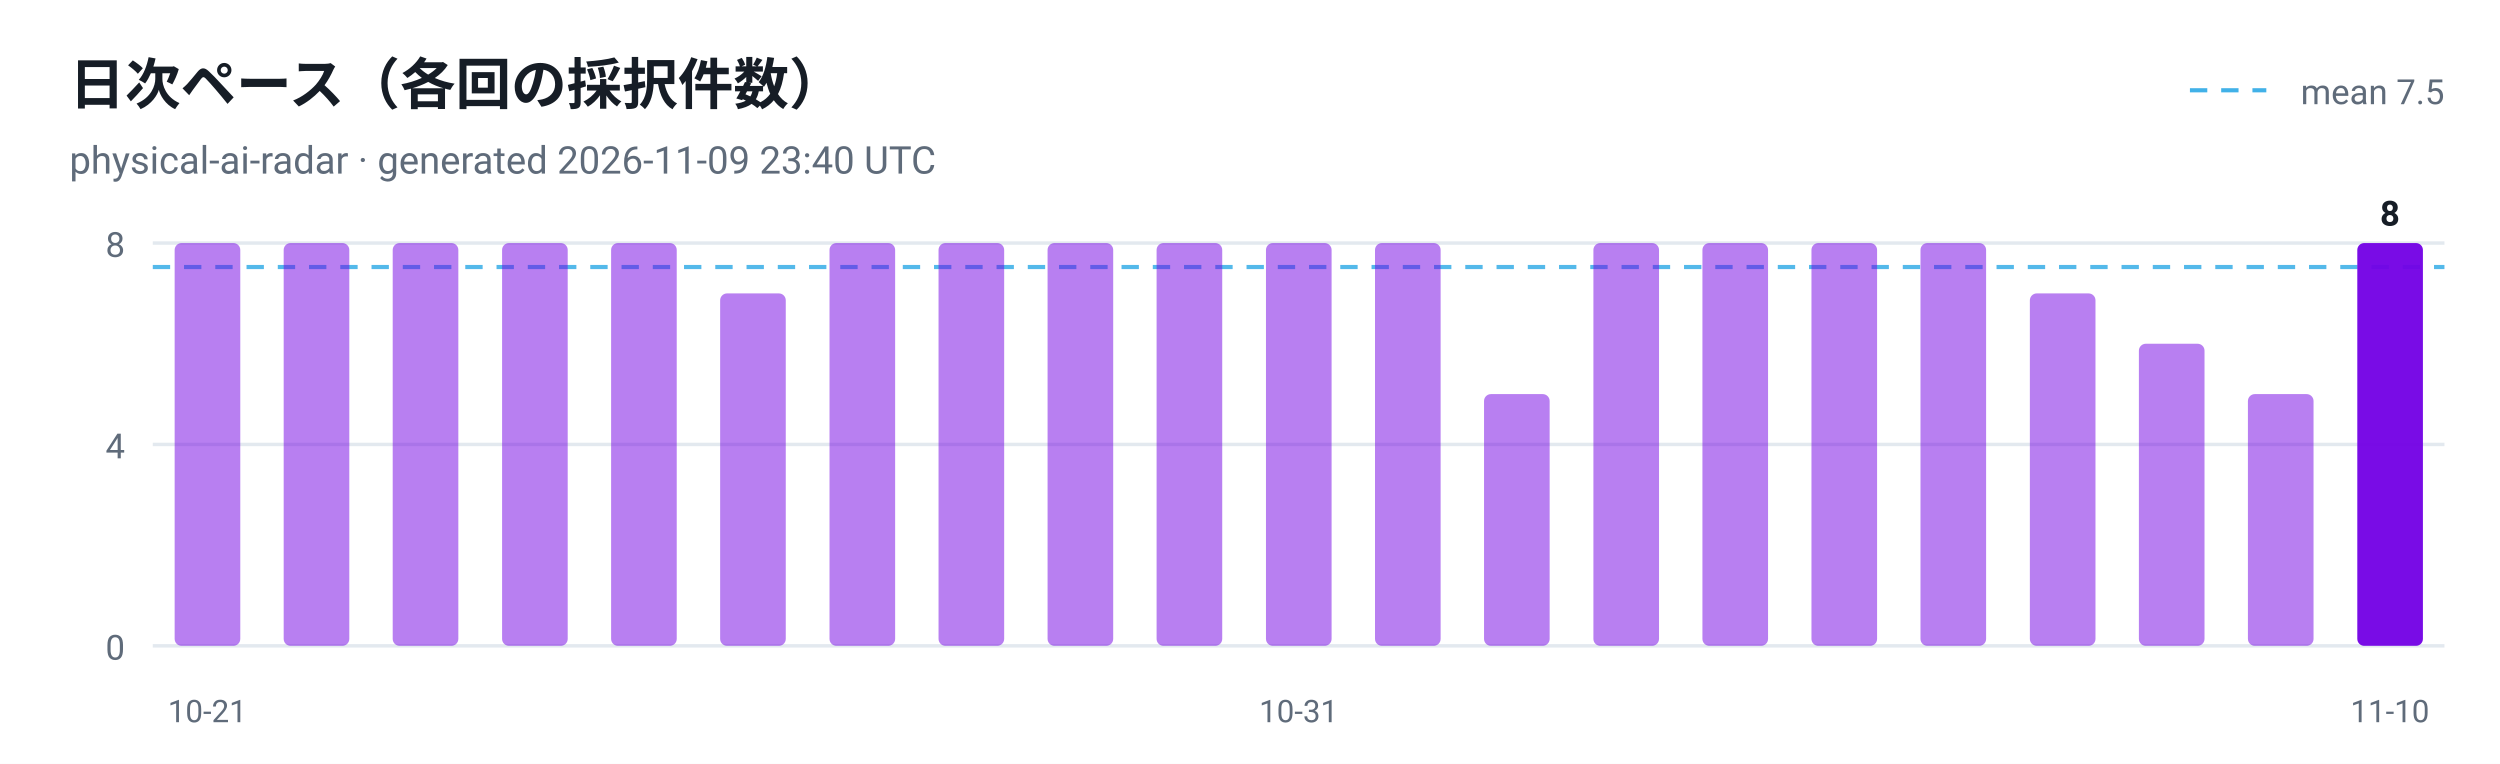
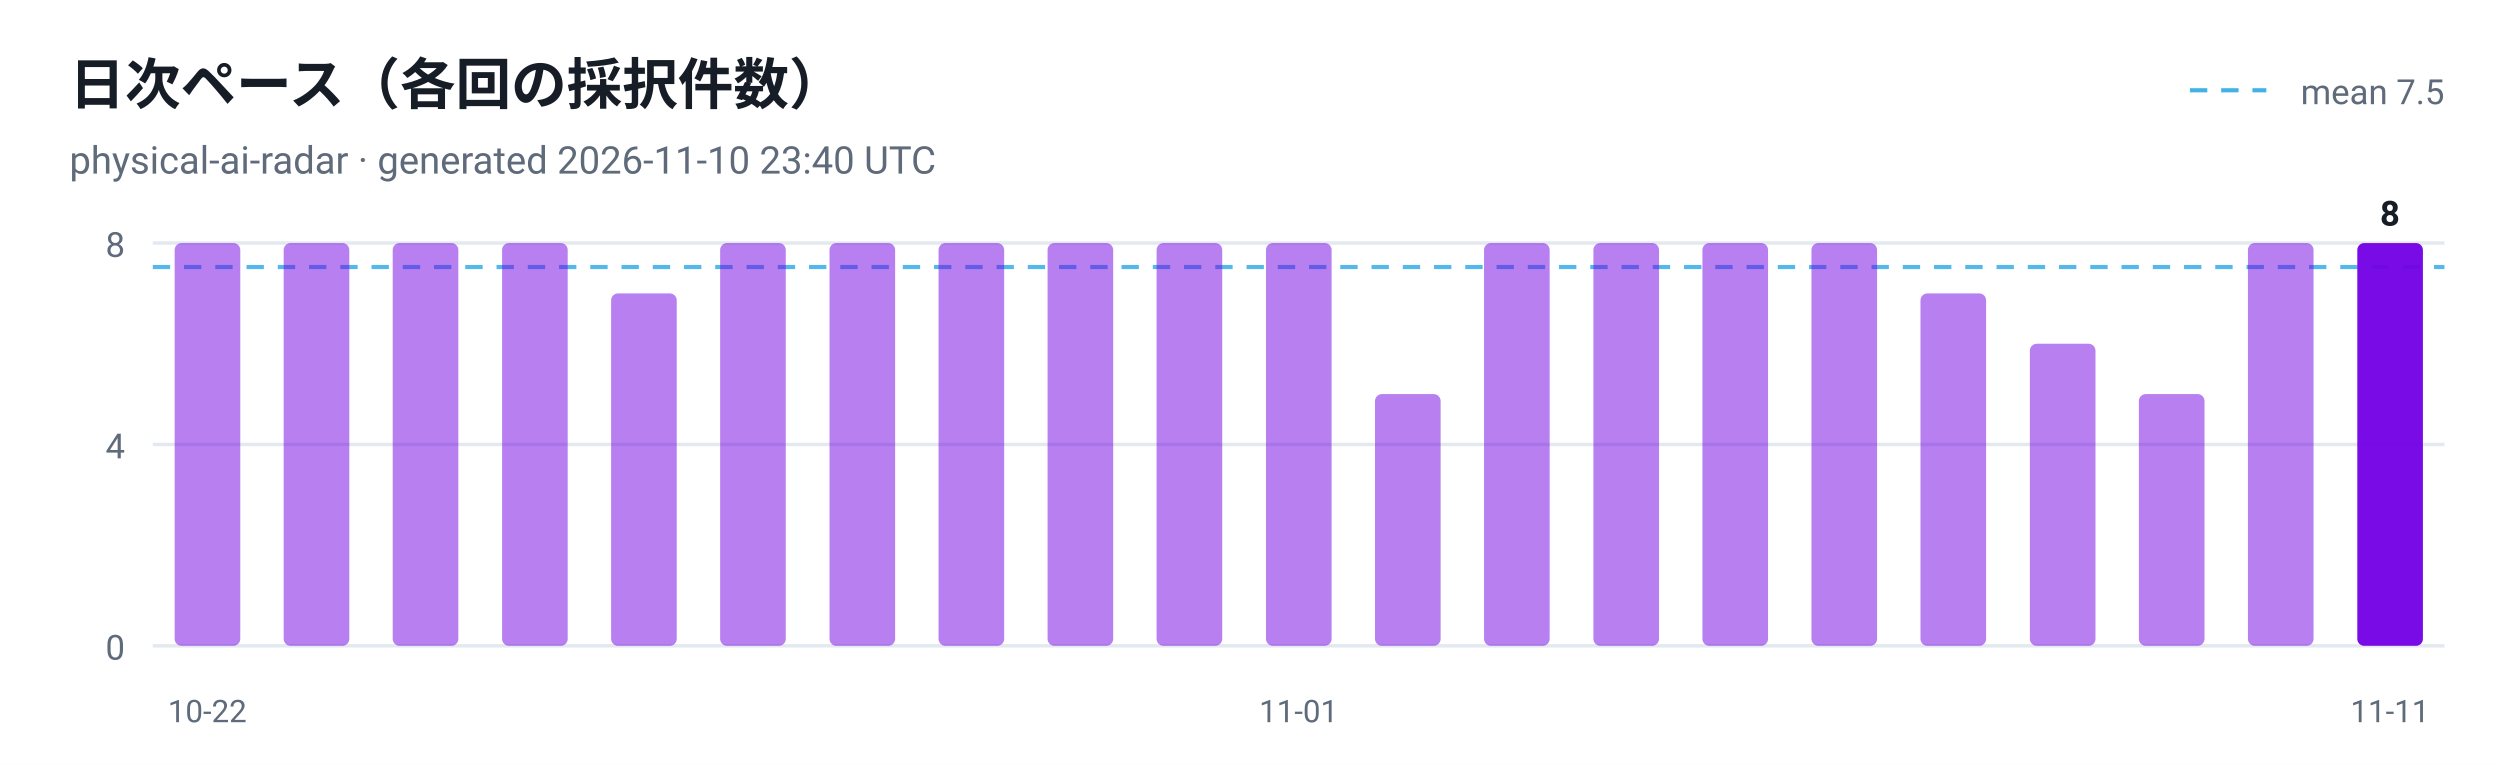
<svg xmlns="http://www.w3.org/2000/svg" viewBox="0 0 720 220" width="720" height="220" role="img" aria-label="日次ペース（各回の採択件数）">
  <style>
  .plate { fill: #ffffff }
  .ink { fill: #161d26 }
  .muted { fill: #5f6b7a }
  .grid { stroke: #e3e9ef }
  @media (prefers-color-scheme: dark) {
    .plate { fill: #0d1117 }
    .ink { fill: #e6edf3 }
    .muted { fill: #8b949e }
    .grid { stroke: #30363d }
  }
</style>
  <rect class="plate" width="720" height="220" />
  <text x="20" y="30" font-family="ui-sans-serif, -apple-system, 'Segoe UI', Roboto, Helvetica, Arial, sans-serif" font-size="16" font-weight="700" class="ink">日次ペース（各回の採択件数）</text>
-   <text x="20" y="50" font-family="ui-sans-serif, -apple-system, 'Segoe UI', Roboto, Helvetica, Arial, sans-serif" font-size="11" class="muted">physical-ai-radar · generated 2026-11-09 23:40 UTC</text>
+   <text x="20" y="50" font-family="ui-sans-serif, -apple-system, 'Segoe UI', Roboto, Helvetica, Arial, sans-serif" font-size="11" class="muted">physical-ai-radar · generated 2026-11-10 23:40 UTC</text>
  <line x1="44" y1="186.0" x2="704" y2="186.0" class="grid" />
  <text x="36" y="190.0" text-anchor="end" font-family="ui-sans-serif, -apple-system, 'Segoe UI', Roboto, Helvetica, Arial, sans-serif" font-size="10" fill="#5f6b7a">0</text>
  <line x1="44" y1="128.0" x2="704" y2="128.0" class="grid" />
  <text x="36" y="132.0" text-anchor="end" font-family="ui-sans-serif, -apple-system, 'Segoe UI', Roboto, Helvetica, Arial, sans-serif" font-size="10" fill="#5f6b7a">4</text>
  <line x1="44" y1="70.0" x2="704" y2="70.0" class="grid" />
  <text x="36" y="74.0" text-anchor="end" font-family="ui-sans-serif, -apple-system, 'Segoe UI', Roboto, Helvetica, Arial, sans-serif" font-size="10" fill="#5f6b7a">8</text>
  <line x1="44" y1="76.9" x2="704" y2="76.9" stroke="#41b1e8" stroke-width="1.2" stroke-dasharray="5 4" opacity="0.9" />
  <line x1="630.7" y1="26" x2="652.7" y2="26" stroke="#41b1e8" stroke-width="1.2" stroke-dasharray="5 4" />
  <text class="muted" x="704" y="30" text-anchor="end" font-family="ui-sans-serif, -apple-system, 'Segoe UI', Roboto, Helvetica, Arial, sans-serif" font-size="10">mean 7.5</text>
  <rect x="50.3" y="70.0" width="18.9" height="116.0" rx="2" fill="#7300e5" fill-opacity="0.5" />
-   <text x="59.7" y="208" text-anchor="middle" font-family="ui-sans-serif, -apple-system, 'Segoe UI', Roboto, Helvetica, Arial, sans-serif" font-size="9" fill="#5f6b7a">10-21</text>
+   <text x="59.7" y="208" text-anchor="middle" font-family="ui-sans-serif, -apple-system, 'Segoe UI', Roboto, Helvetica, Arial, sans-serif" font-size="9" fill="#5f6b7a">10-22</text>
  <rect x="81.7" y="70.0" width="18.9" height="116.0" rx="2" fill="#7300e5" fill-opacity="0.5" />
  <rect x="113.1" y="70.0" width="18.9" height="116.0" rx="2" fill="#7300e5" fill-opacity="0.5" />
  <rect x="144.6" y="70.0" width="18.9" height="116.0" rx="2" fill="#7300e5" fill-opacity="0.5" />
-   <rect x="176.0" y="70.0" width="18.9" height="116.0" rx="2" fill="#7300e5" fill-opacity="0.5" />
-   <rect x="207.4" y="84.5" width="18.9" height="101.5" rx="2" fill="#7300e5" fill-opacity="0.5" />
+   <rect x="176.0" y="84.5" width="18.9" height="101.5" rx="2" fill="#7300e5" fill-opacity="0.5" />
+   <rect x="207.4" y="70.0" width="18.9" height="116.0" rx="2" fill="#7300e5" fill-opacity="0.5" />
  <rect x="238.9" y="70.0" width="18.9" height="116.0" rx="2" fill="#7300e5" fill-opacity="0.5" />
  <rect x="270.3" y="70.0" width="18.9" height="116.0" rx="2" fill="#7300e5" fill-opacity="0.5" />
  <rect x="301.7" y="70.0" width="18.9" height="116.0" rx="2" fill="#7300e5" fill-opacity="0.5" />
  <rect x="333.1" y="70.0" width="18.9" height="116.0" rx="2" fill="#7300e5" fill-opacity="0.5" />
  <rect x="364.6" y="70.0" width="18.9" height="116.0" rx="2" fill="#7300e5" fill-opacity="0.5" />
-   <text x="374.0" y="208" text-anchor="middle" font-family="ui-sans-serif, -apple-system, 'Segoe UI', Roboto, Helvetica, Arial, sans-serif" font-size="9" fill="#5f6b7a">10-31</text>
-   <rect x="396.0" y="70.0" width="18.9" height="116.0" rx="2" fill="#7300e5" fill-opacity="0.5" />
-   <rect x="427.4" y="113.5" width="18.9" height="72.5" rx="2" fill="#7300e5" fill-opacity="0.5" />
+   <text x="374.0" y="208" text-anchor="middle" font-family="ui-sans-serif, -apple-system, 'Segoe UI', Roboto, Helvetica, Arial, sans-serif" font-size="9" fill="#5f6b7a">11-01</text>
+   <rect x="396.0" y="113.5" width="18.9" height="72.5" rx="2" fill="#7300e5" fill-opacity="0.5" />
+   <rect x="427.4" y="70.0" width="18.9" height="116.0" rx="2" fill="#7300e5" fill-opacity="0.5" />
  <rect x="458.9" y="70.0" width="18.9" height="116.0" rx="2" fill="#7300e5" fill-opacity="0.5" />
  <rect x="490.3" y="70.0" width="18.9" height="116.0" rx="2" fill="#7300e5" fill-opacity="0.5" />
  <rect x="521.7" y="70.0" width="18.9" height="116.0" rx="2" fill="#7300e5" fill-opacity="0.5" />
-   <rect x="553.1" y="70.0" width="18.9" height="116.0" rx="2" fill="#7300e5" fill-opacity="0.5" />
-   <rect x="584.6" y="84.5" width="18.9" height="101.5" rx="2" fill="#7300e5" fill-opacity="0.5" />
-   <rect x="616.0" y="99.0" width="18.9" height="87.0" rx="2" fill="#7300e5" fill-opacity="0.5" />
-   <rect x="647.4" y="113.5" width="18.9" height="72.5" rx="2" fill="#7300e5" fill-opacity="0.5" />
+   <rect x="553.1" y="84.5" width="18.9" height="101.5" rx="2" fill="#7300e5" fill-opacity="0.5" />
+   <rect x="584.6" y="99.0" width="18.9" height="87.0" rx="2" fill="#7300e5" fill-opacity="0.5" />
+   <rect x="616.0" y="113.5" width="18.9" height="72.5" rx="2" fill="#7300e5" fill-opacity="0.5" />
+   <rect x="647.4" y="70.0" width="18.9" height="116.0" rx="2" fill="#7300e5" fill-opacity="0.5" />
  <rect x="678.9" y="70.0" width="18.9" height="116.0" rx="2" fill="#7300e5" fill-opacity="0.95" />
  <text class="ink" x="688.3" y="65.0" text-anchor="middle" font-family="ui-sans-serif, -apple-system, 'Segoe UI', Roboto, Helvetica, Arial, sans-serif" font-size="10" font-weight="700">8</text>
-   <text x="688.3" y="208" text-anchor="middle" font-family="ui-sans-serif, -apple-system, 'Segoe UI', Roboto, Helvetica, Arial, sans-serif" font-size="9" fill="#5f6b7a">11-10</text>
+   <text x="688.3" y="208" text-anchor="middle" font-family="ui-sans-serif, -apple-system, 'Segoe UI', Roboto, Helvetica, Arial, sans-serif" font-size="9" fill="#5f6b7a">11-11</text>
</svg>
